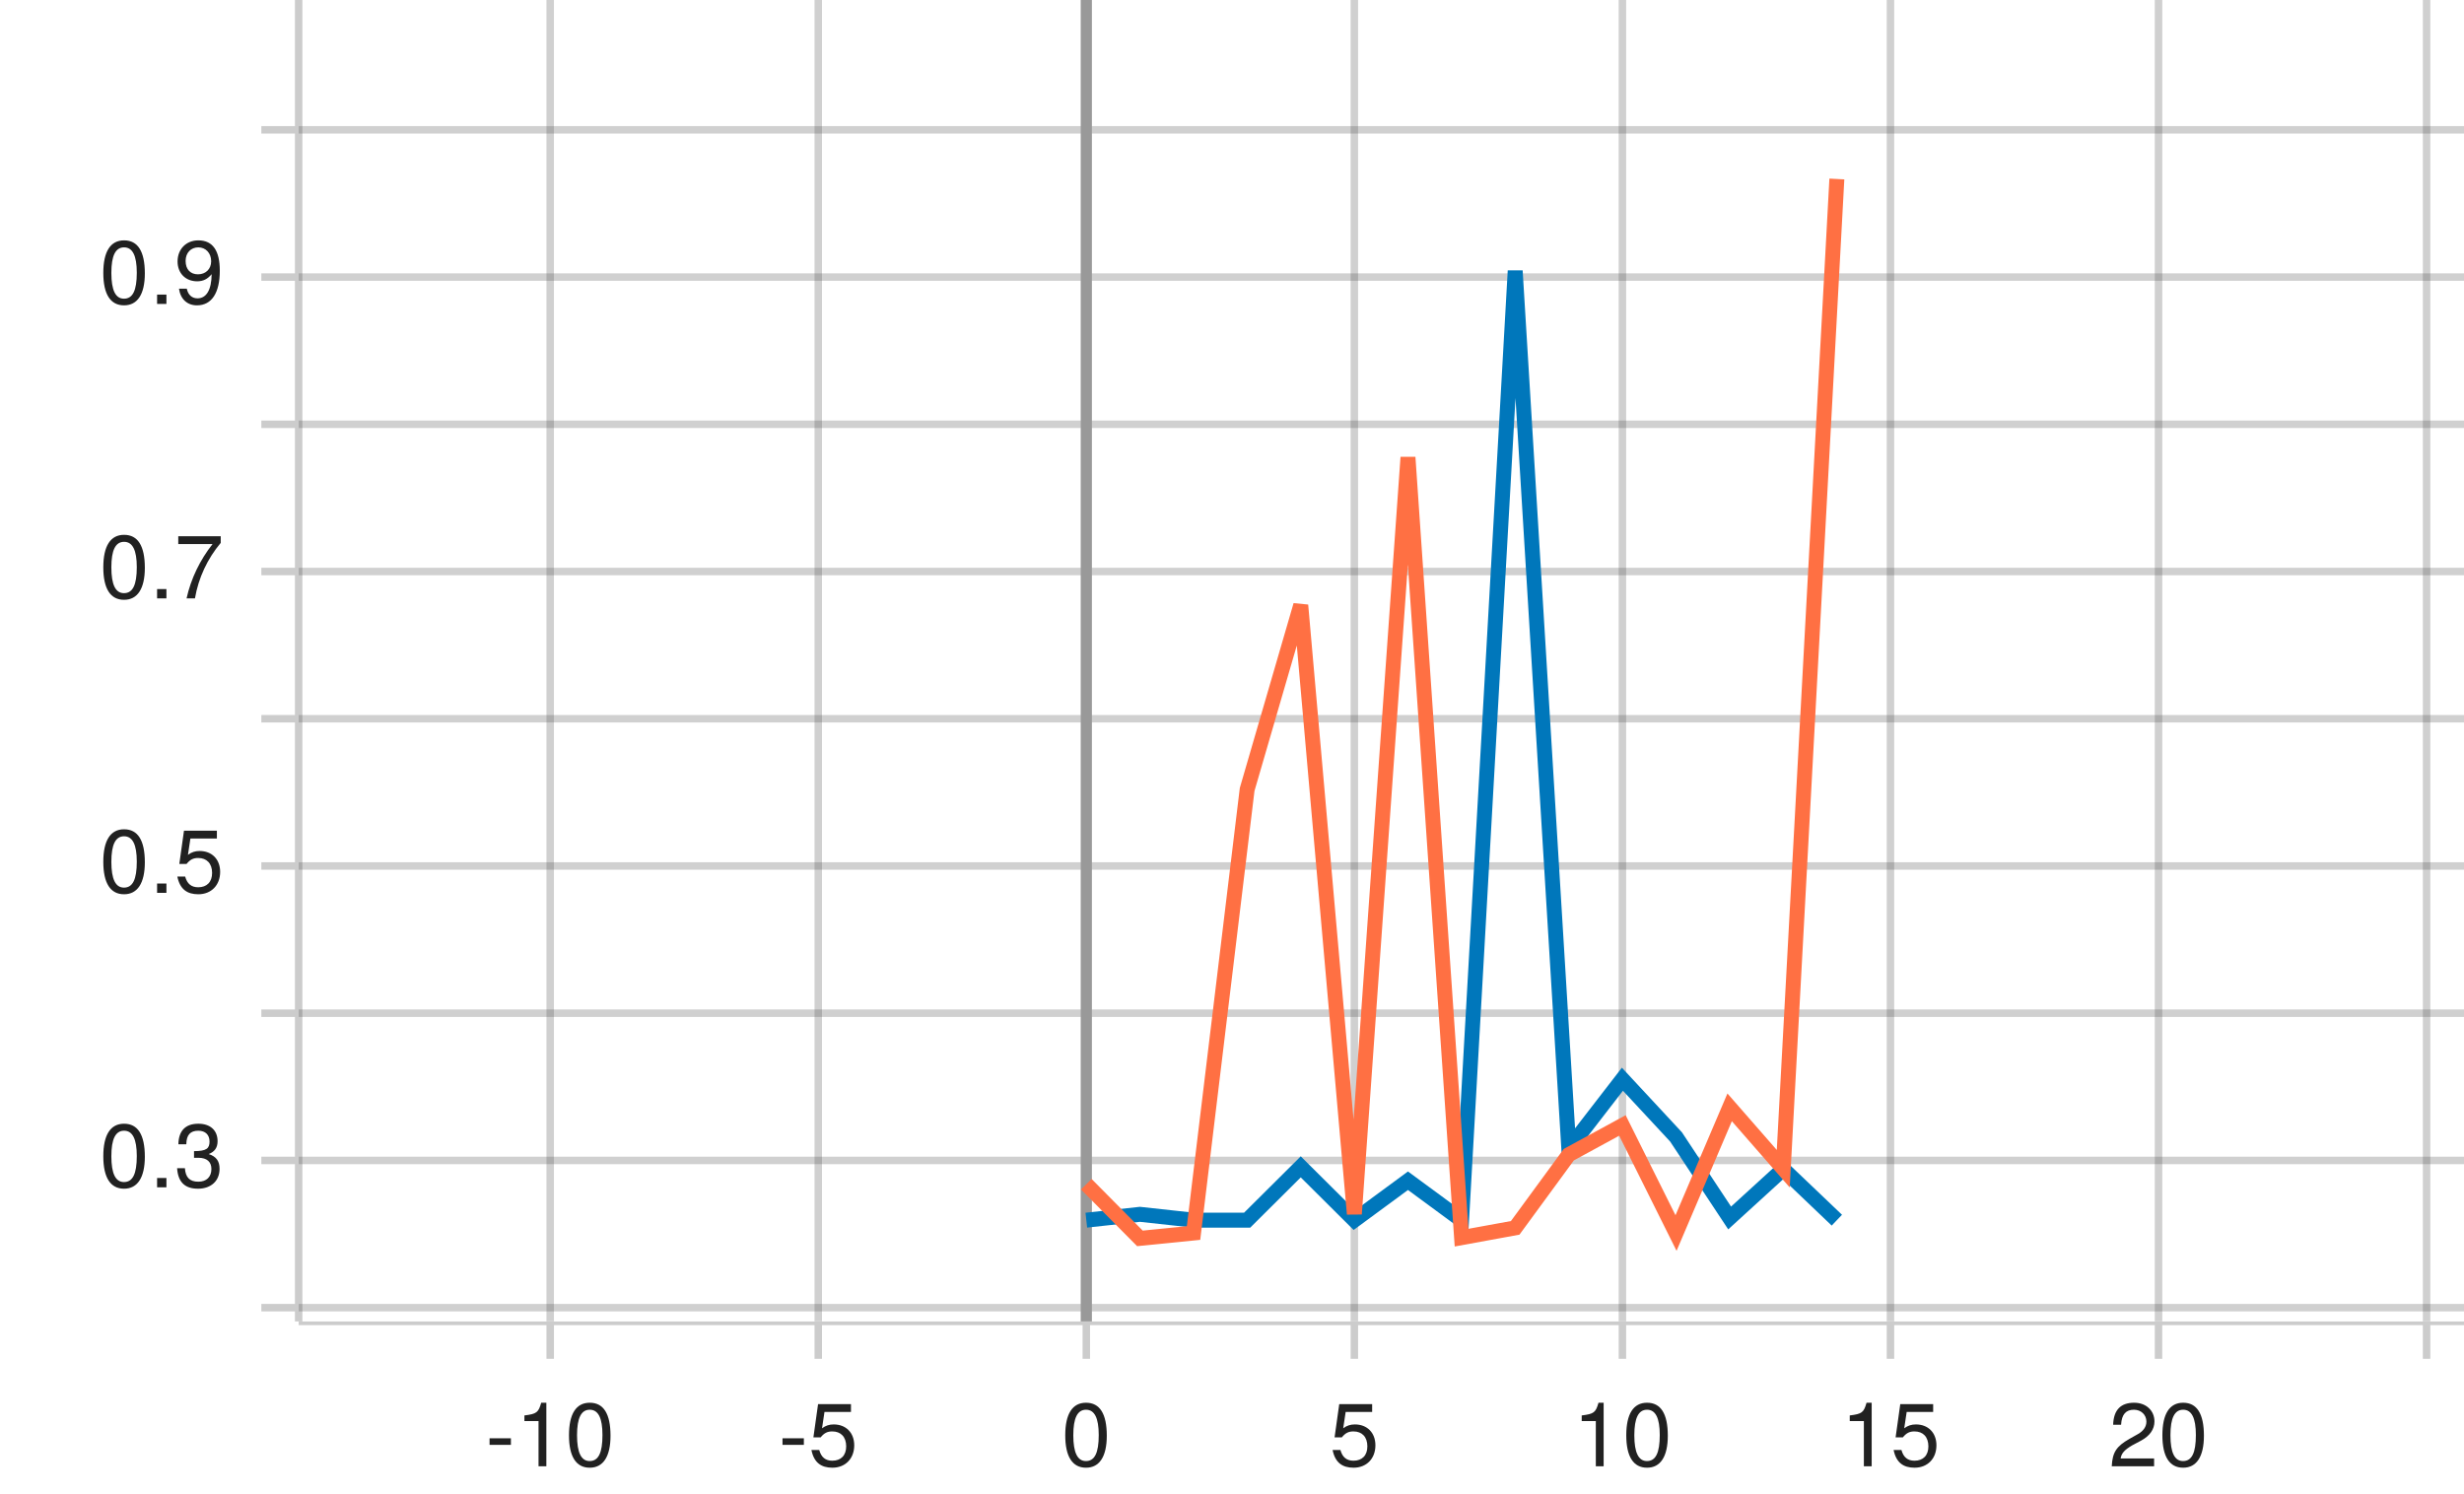
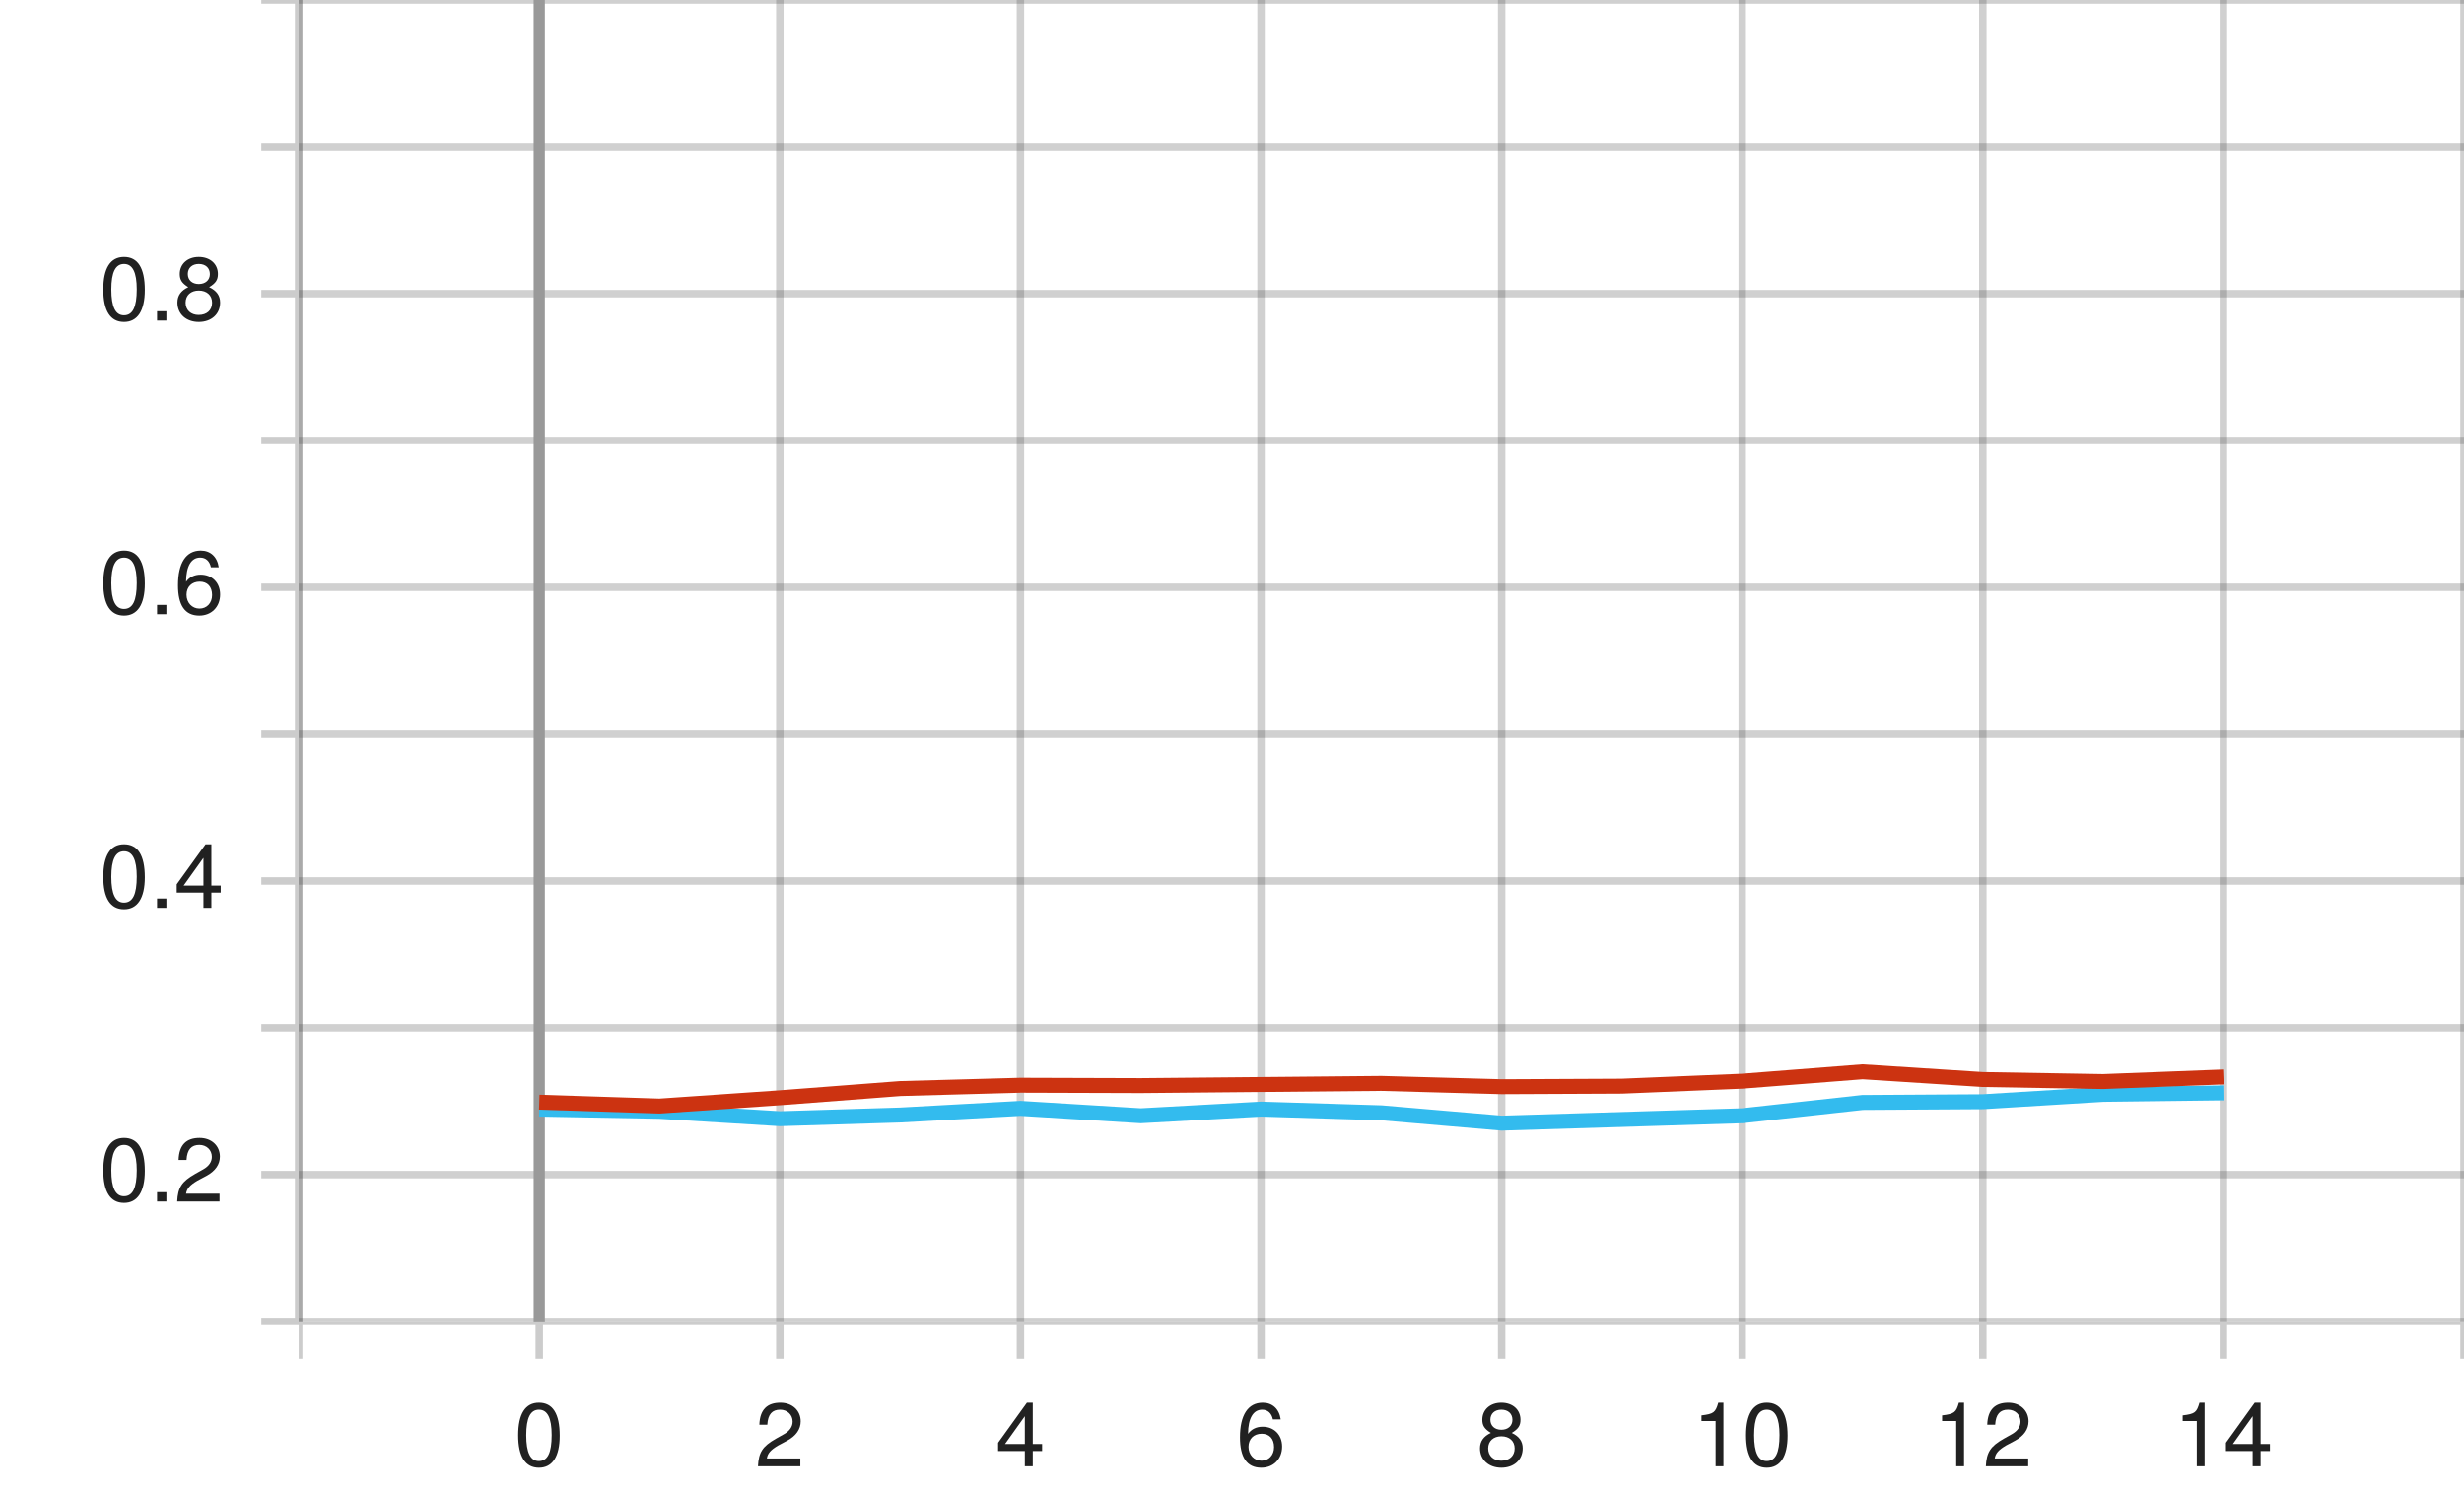
<svg xmlns="http://www.w3.org/2000/svg" viewBox="0 0 330 200">
  <g>
    <g>
      <g>
        <g>
          <g>
-             <line x1="40" y1="175.152" x2="35" y2="175.152" style="visibility: inherit;" fill="rgb(0, 0, 0)" stroke="rgb(204, 204, 204)" stroke-width="1px" />
-             <line x1="40" y1="155.432" x2="35" y2="155.432" style="visibility: inherit;" fill="rgb(0, 0, 0)" stroke="rgb(204, 204, 204)" stroke-width="1px" />
-             <line x1="40" y1="135.712" x2="35" y2="135.712" style="visibility: inherit;" fill="rgb(0, 0, 0)" stroke="rgb(204, 204, 204)" stroke-width="1px" />
-             <line x1="40" y1="115.992" x2="35" y2="115.992" style="visibility: inherit;" fill="rgb(0, 0, 0)" stroke="rgb(204, 204, 204)" stroke-width="1px" />
-             <line x1="40" y1="96.271" x2="35" y2="96.271" style="visibility: inherit;" fill="rgb(0, 0, 0)" stroke="rgb(204, 204, 204)" stroke-width="1px" />
-             <line x1="40" y1="76.551" x2="35" y2="76.551" style="visibility: inherit;" fill="rgb(0, 0, 0)" stroke="rgb(204, 204, 204)" stroke-width="1px" />
-             <line x1="40" y1="56.831" x2="35" y2="56.831" style="visibility: inherit;" fill="rgb(0, 0, 0)" stroke="rgb(204, 204, 204)" stroke-width="1px" />
-             <line x1="40" y1="37.111" x2="35" y2="37.111" style="visibility: inherit;" fill="rgb(0, 0, 0)" stroke="rgb(204, 204, 204)" stroke-width="1px" />
-             <line x1="40" y1="17.39" x2="35" y2="17.39" style="visibility: inherit;" fill="rgb(0, 0, 0)" stroke="rgb(204, 204, 204)" stroke-width="1px" />
+             <line x1="40" y1="177" x2="35" y2="177" style="visibility: inherit;" fill="rgb(0, 0, 0)" stroke="rgb(204, 204, 204)" stroke-width="1px" />
+             <line x1="40" y1="157.333" x2="35" y2="157.333" style="visibility: inherit;" fill="rgb(0, 0, 0)" stroke="rgb(204, 204, 204)" stroke-width="1px" />
+             <line x1="40" y1="137.667" x2="35" y2="137.667" style="visibility: inherit;" fill="rgb(0, 0, 0)" stroke="rgb(204, 204, 204)" stroke-width="1px" />
+             <line x1="40" y1="118" x2="35" y2="118" style="visibility: inherit;" fill="rgb(0, 0, 0)" stroke="rgb(204, 204, 204)" stroke-width="1px" />
+             <line x1="40" y1="98.333" x2="35" y2="98.333" style="visibility: inherit;" fill="rgb(0, 0, 0)" stroke="rgb(204, 204, 204)" stroke-width="1px" />
+             <line x1="40" y1="78.667" x2="35" y2="78.667" style="visibility: inherit;" fill="rgb(0, 0, 0)" stroke="rgb(204, 204, 204)" stroke-width="1px" />
+             <line x1="40" y1="59" x2="35" y2="59" style="visibility: inherit;" fill="rgb(0, 0, 0)" stroke="rgb(204, 204, 204)" stroke-width="1px" />
+             <line x1="40" y1="39.333" x2="35" y2="39.333" style="visibility: inherit;" fill="rgb(0, 0, 0)" stroke="rgb(204, 204, 204)" stroke-width="1px" />
+             <line x1="40" y1="19.667" x2="35" y2="19.667" style="visibility: inherit;" fill="rgb(0, 0, 0)" stroke="rgb(204, 204, 204)" stroke-width="1px" />
+             <line x1="40" y1="0" x2="35" y2="0" style="visibility: inherit;" fill="rgb(0, 0, 0)" stroke="rgb(204, 204, 204)" stroke-width="1px" />
          </g>
          <g transform="translate(30, 0)">
-             <text x="0" y="175.152" dx="0em" dy="0.3em" style="text-anchor: end; visibility: hidden; font-family: &quot;Helvetica Neue&quot;, sans-serif; font-size: 12px; font-weight: 200;" fill="rgb(33, 33, 33)" stroke="none" stroke-width="1px">0.2</text>
-             <text x="0" y="155.432" dx="0em" dy="0.3em" style="text-anchor: end; visibility: inherit; font-family: &quot;Helvetica Neue&quot;, sans-serif; font-size: 12px; font-weight: 200;" fill="rgb(33, 33, 33)" stroke="none" stroke-width="1px">0.3</text>
-             <text x="0" y="135.712" dx="0em" dy="0.3em" style="text-anchor: end; visibility: hidden; font-family: &quot;Helvetica Neue&quot;, sans-serif; font-size: 12px; font-weight: 200;" fill="rgb(33, 33, 33)" stroke="none" stroke-width="1px">0.4</text>
-             <text x="0" y="115.992" dx="0em" dy="0.3em" style="text-anchor: end; visibility: inherit; font-family: &quot;Helvetica Neue&quot;, sans-serif; font-size: 12px; font-weight: 200;" fill="rgb(33, 33, 33)" stroke="none" stroke-width="1px">0.5</text>
-             <text x="0" y="96.271" dx="0em" dy="0.3em" style="text-anchor: end; visibility: hidden; font-family: &quot;Helvetica Neue&quot;, sans-serif; font-size: 12px; font-weight: 200;" fill="rgb(33, 33, 33)" stroke="none" stroke-width="1px">0.6</text>
-             <text x="0" y="76.551" dx="0em" dy="0.3em" style="text-anchor: end; visibility: inherit; font-family: &quot;Helvetica Neue&quot;, sans-serif; font-size: 12px; font-weight: 200;" fill="rgb(33, 33, 33)" stroke="none" stroke-width="1px">0.7</text>
-             <text x="0" y="56.831" dx="0em" dy="0.3em" style="text-anchor: end; visibility: hidden; font-family: &quot;Helvetica Neue&quot;, sans-serif; font-size: 12px; font-weight: 200;" fill="rgb(33, 33, 33)" stroke="none" stroke-width="1px">0.8</text>
-             <text x="0" y="37.111" dx="0em" dy="0.3em" style="text-anchor: end; visibility: inherit; font-family: &quot;Helvetica Neue&quot;, sans-serif; font-size: 12px; font-weight: 200;" fill="rgb(33, 33, 33)" stroke="none" stroke-width="1px">0.9</text>
-             <text x="0" y="17.39" dx="0em" dy="0.3em" style="text-anchor: end; visibility: hidden; font-family: &quot;Helvetica Neue&quot;, sans-serif; font-size: 12px; font-weight: 200;" fill="rgb(33, 33, 33)" stroke="none" stroke-width="1px">1</text>
+             <text x="0" y="177" dx="0em" dy="0.3em" style="text-anchor: end; visibility: hidden; font-family: &quot;Helvetica Neue&quot;, sans-serif; font-size: 12px; font-weight: 200;" fill="rgb(33, 33, 33)" stroke="none" stroke-width="1px">0.1</text>
+             <text x="0" y="157.333" dx="0em" dy="0.3em" style="text-anchor: end; visibility: inherit; font-family: &quot;Helvetica Neue&quot;, sans-serif; font-size: 12px; font-weight: 200;" fill="rgb(33, 33, 33)" stroke="none" stroke-width="1px">0.2</text>
+             <text x="0" y="137.667" dx="0em" dy="0.3em" style="text-anchor: end; visibility: hidden; font-family: &quot;Helvetica Neue&quot;, sans-serif; font-size: 12px; font-weight: 200;" fill="rgb(33, 33, 33)" stroke="none" stroke-width="1px">0.3</text>
+             <text x="0" y="118" dx="0em" dy="0.3em" style="text-anchor: end; visibility: inherit; font-family: &quot;Helvetica Neue&quot;, sans-serif; font-size: 12px; font-weight: 200;" fill="rgb(33, 33, 33)" stroke="none" stroke-width="1px">0.4</text>
+             <text x="0" y="98.333" dx="0em" dy="0.3em" style="text-anchor: end; visibility: hidden; font-family: &quot;Helvetica Neue&quot;, sans-serif; font-size: 12px; font-weight: 200;" fill="rgb(33, 33, 33)" stroke="none" stroke-width="1px">0.5</text>
+             <text x="0" y="78.667" dx="0em" dy="0.3em" style="text-anchor: end; visibility: inherit; font-family: &quot;Helvetica Neue&quot;, sans-serif; font-size: 12px; font-weight: 200;" fill="rgb(33, 33, 33)" stroke="none" stroke-width="1px">0.6</text>
+             <text x="0" y="59" dx="0em" dy="0.3em" style="text-anchor: end; visibility: hidden; font-family: &quot;Helvetica Neue&quot;, sans-serif; font-size: 12px; font-weight: 200;" fill="rgb(33, 33, 33)" stroke="none" stroke-width="1px">0.7</text>
+             <text x="0" y="39.333" dx="0em" dy="0.3em" style="text-anchor: end; visibility: inherit; font-family: &quot;Helvetica Neue&quot;, sans-serif; font-size: 12px; font-weight: 200;" fill="rgb(33, 33, 33)" stroke="none" stroke-width="1px">0.8</text>
+             <text x="0" y="19.667" dx="0em" dy="0.3em" style="text-anchor: end; visibility: hidden; font-family: &quot;Helvetica Neue&quot;, sans-serif; font-size: 12px; font-weight: 200;" fill="rgb(33, 33, 33)" stroke="none" stroke-width="1px">0.9</text>
+             <text x="0" y="0" dx="0em" dy="0.3em" style="text-anchor: end; visibility: hidden; font-family: &quot;Helvetica Neue&quot;, sans-serif; font-size: 12px; font-weight: 200;" fill="rgb(33, 33, 33)" stroke="none" stroke-width="1px">1</text>
          </g>
          <line x1="40" y1="0" x2="40" y2="177" fill="rgb(0, 0, 0)" stroke="rgb(204, 204, 204)" stroke-width="1px" />
        </g>
      </g>
      <g transform="translate(40, 0)" clip-path="url(#clip_0)">
        <clipPath id="clip_0">
          <rect width="290" height="177" />
        </clipPath>
        <g>
          <g>
            <g>
-               <line x1="33.688" y1="0" x2="33.688" y2="177" fill="rgb(0, 0, 0)" stroke="rgb(66, 66, 66)" stroke-width="1px" opacity="0.25" />
-               <line x1="69.588" y1="0" x2="69.588" y2="177" fill="rgb(0, 0, 0)" stroke="rgb(66, 66, 66)" stroke-width="1px" opacity="0.25" />
-               <line x1="105.488" y1="0" x2="105.488" y2="177" fill="rgb(0, 0, 0)" stroke="rgb(66, 66, 66)" stroke-width="1px" opacity="0.25" />
-               <line x1="141.388" y1="0" x2="141.388" y2="177" fill="rgb(0, 0, 0)" stroke="rgb(66, 66, 66)" stroke-width="1px" opacity="0.25" />
-               <line x1="177.288" y1="0" x2="177.288" y2="177" fill="rgb(0, 0, 0)" stroke="rgb(66, 66, 66)" stroke-width="1px" opacity="0.25" />
-               <line x1="213.188" y1="0" x2="213.188" y2="177" fill="rgb(0, 0, 0)" stroke="rgb(66, 66, 66)" stroke-width="1px" opacity="0.25" />
-               <line x1="249.088" y1="0" x2="249.088" y2="177" fill="rgb(0, 0, 0)" stroke="rgb(66, 66, 66)" stroke-width="1px" opacity="0.25" />
-               <line x1="284.988" y1="0" x2="284.988" y2="177" fill="rgb(0, 0, 0)" stroke="rgb(66, 66, 66)" stroke-width="1px" opacity="0.25" />
+               <line x1="0" y1="0" x2="0" y2="177" fill="rgb(0, 0, 0)" stroke="rgb(66, 66, 66)" stroke-width="1px" opacity="0.25" />
+               <line x1="32.222" y1="0" x2="32.222" y2="177" fill="rgb(0, 0, 0)" stroke="rgb(66, 66, 66)" stroke-width="1px" opacity="0.25" />
+               <line x1="64.444" y1="0" x2="64.444" y2="177" fill="rgb(0, 0, 0)" stroke="rgb(66, 66, 66)" stroke-width="1px" opacity="0.25" />
+               <line x1="96.667" y1="0" x2="96.667" y2="177" fill="rgb(0, 0, 0)" stroke="rgb(66, 66, 66)" stroke-width="1px" opacity="0.25" />
+               <line x1="128.889" y1="0" x2="128.889" y2="177" fill="rgb(0, 0, 0)" stroke="rgb(66, 66, 66)" stroke-width="1px" opacity="0.25" />
+               <line x1="161.111" y1="0" x2="161.111" y2="177" fill="rgb(0, 0, 0)" stroke="rgb(66, 66, 66)" stroke-width="1px" opacity="0.25" />
+               <line x1="193.333" y1="0" x2="193.333" y2="177" fill="rgb(0, 0, 0)" stroke="rgb(66, 66, 66)" stroke-width="1px" opacity="0.25" />
+               <line x1="225.556" y1="0" x2="225.556" y2="177" fill="rgb(0, 0, 0)" stroke="rgb(66, 66, 66)" stroke-width="1px" opacity="0.25" />
+               <line x1="257.778" y1="0" x2="257.778" y2="177" fill="rgb(0, 0, 0)" stroke="rgb(66, 66, 66)" stroke-width="1px" opacity="0.25" />
+               <line x1="290" y1="0" x2="290" y2="177" fill="rgb(0, 0, 0)" stroke="rgb(66, 66, 66)" stroke-width="1px" opacity="0.25" />
            </g>
            <g>
-               <line x1="0" y1="175.152" x2="290" y2="175.152" fill="rgb(0, 0, 0)" stroke="rgb(66, 66, 66)" stroke-width="1px" opacity="0.25" />
-               <line x1="0" y1="155.432" x2="290" y2="155.432" fill="rgb(0, 0, 0)" stroke="rgb(66, 66, 66)" stroke-width="1px" opacity="0.25" />
-               <line x1="0" y1="135.712" x2="290" y2="135.712" fill="rgb(0, 0, 0)" stroke="rgb(66, 66, 66)" stroke-width="1px" opacity="0.25" />
-               <line x1="0" y1="115.992" x2="290" y2="115.992" fill="rgb(0, 0, 0)" stroke="rgb(66, 66, 66)" stroke-width="1px" opacity="0.25" />
-               <line x1="0" y1="96.271" x2="290" y2="96.271" fill="rgb(0, 0, 0)" stroke="rgb(66, 66, 66)" stroke-width="1px" opacity="0.25" />
-               <line x1="0" y1="76.551" x2="290" y2="76.551" fill="rgb(0, 0, 0)" stroke="rgb(66, 66, 66)" stroke-width="1px" opacity="0.25" />
-               <line x1="0" y1="56.831" x2="290" y2="56.831" fill="rgb(0, 0, 0)" stroke="rgb(66, 66, 66)" stroke-width="1px" opacity="0.25" />
-               <line x1="0" y1="37.111" x2="290" y2="37.111" fill="rgb(0, 0, 0)" stroke="rgb(66, 66, 66)" stroke-width="1px" opacity="0.25" />
-               <line x1="0" y1="17.39" x2="290" y2="17.39" fill="rgb(0, 0, 0)" stroke="rgb(66, 66, 66)" stroke-width="1px" opacity="0.25" />
+               <line x1="0" y1="177" x2="290" y2="177" fill="rgb(0, 0, 0)" stroke="rgb(66, 66, 66)" stroke-width="1px" opacity="0.25" />
+               <line x1="0" y1="157.333" x2="290" y2="157.333" fill="rgb(0, 0, 0)" stroke="rgb(66, 66, 66)" stroke-width="1px" opacity="0.25" />
+               <line x1="0" y1="137.667" x2="290" y2="137.667" fill="rgb(0, 0, 0)" stroke="rgb(66, 66, 66)" stroke-width="1px" opacity="0.25" />
+               <line x1="0" y1="118" x2="290" y2="118" fill="rgb(0, 0, 0)" stroke="rgb(66, 66, 66)" stroke-width="1px" opacity="0.25" />
+               <line x1="0" y1="98.333" x2="290" y2="98.333" fill="rgb(0, 0, 0)" stroke="rgb(66, 66, 66)" stroke-width="1px" opacity="0.25" />
+               <line x1="0" y1="78.667" x2="290" y2="78.667" fill="rgb(0, 0, 0)" stroke="rgb(66, 66, 66)" stroke-width="1px" opacity="0.25" />
+               <line x1="0" y1="59" x2="290" y2="59" fill="rgb(0, 0, 0)" stroke="rgb(66, 66, 66)" stroke-width="1px" opacity="0.25" />
+               <line x1="0" y1="39.333" x2="290" y2="39.333" fill="rgb(0, 0, 0)" stroke="rgb(66, 66, 66)" stroke-width="1px" opacity="0.25" />
+               <line x1="0" y1="19.667" x2="290" y2="19.667" fill="rgb(0, 0, 0)" stroke="rgb(66, 66, 66)" stroke-width="1px" opacity="0.25" />
+               <line x1="0" y1="0" x2="290" y2="0" fill="rgb(0, 0, 0)" stroke="rgb(66, 66, 66)" stroke-width="1px" opacity="0.25" />
            </g>
          </g>
        </g>
        <g>
          <g>
-             <line x1="0" y1="214.593" x2="290" y2="214.593" fill="rgb(0, 0, 0)" stroke="rgb(153, 153, 153)" stroke-width="1.5px" />
+             <line x1="0" y1="196.667" x2="290" y2="196.667" fill="rgb(0, 0, 0)" stroke="rgb(153, 153, 153)" stroke-width="1.5px" />
          </g>
        </g>
        <g>
          <g>
-             <line x1="105.488" y1="0" x2="105.488" y2="177" fill="rgb(0, 0, 0)" stroke="rgb(153, 153, 153)" stroke-width="1.5px" />
+             <line x1="32.222" y1="0" x2="32.222" y2="177" fill="rgb(0, 0, 0)" stroke="rgb(153, 153, 153)" stroke-width="1.5px" />
          </g>
        </g>
        <g>
          <g>
            <g>
              <g>
                <g>
-                   <path stroke="rgb(0, 119, 187)" stroke-width="2px" d="M105.488,163.434L112.668,162.651L119.848,163.434L127.028,163.434L134.208,156.293L141.388,163.434L148.568,158.151L155.748,163.434L162.928,36.269L170.108,153.847L177.288,144.555L184.468,152.282L191.648,163.14L198.828,156.586L206.008,163.434" style="fill: none;" fill="none" />
+                   <path stroke="rgb(51, 187, 238)" stroke-width="2px" d="M32.222,148.562L48.333,148.858L64.444,149.846L80.556,149.352L96.667,148.463L112.778,149.451L128.889,148.562L145,149.056L161.111,150.439L177.222,149.945L193.333,149.451L209.444,147.673L225.556,147.574L241.667,146.586L257.778,146.389" style="fill: none;" fill="none" />
                </g>
                <g>
-                   <path stroke="rgb(255, 112, 67)" stroke-width="2px" d="M105.488,158.621L112.668,165.874L119.848,165.156L127.028,105.743L134.208,81.062L141.388,162.606L148.568,61.257L155.748,165.775L162.928,164.463L170.108,154.66L177.288,150.748L184.468,165.156L191.648,148.322L198.828,156.541L206.008,23.975" style="fill: none;" fill="none" />
+                   <path stroke="rgb(204, 51, 17)" stroke-width="2px" d="M32.222,147.636L48.333,148.154L64.444,147.043L80.556,145.809L96.667,145.364L112.778,145.414L128.889,145.266L145,145.118L161.111,145.562L177.222,145.488L193.333,144.821L209.444,143.562L225.556,144.599L241.667,144.871L257.778,144.253" style="fill: none;" fill="none" />
                </g>
              </g>
            </g>
          </g>
        </g>
      </g>
      <g transform="translate(40, 177)" clip-path="url(#clip_1)">
        <clipPath id="clip_1">
          <rect width="290" height="23" />
        </clipPath>
        <g>
          <g>
-             <line x1="33.688" y1="0" x2="33.688" y2="5" style="visibility: inherit;" fill="rgb(0, 0, 0)" stroke="rgb(204, 204, 204)" stroke-width="1px" />
-             <line x1="69.588" y1="0" x2="69.588" y2="5" style="visibility: inherit;" fill="rgb(0, 0, 0)" stroke="rgb(204, 204, 204)" stroke-width="1px" />
-             <line x1="105.488" y1="0" x2="105.488" y2="5" style="visibility: inherit;" fill="rgb(0, 0, 0)" stroke="rgb(204, 204, 204)" stroke-width="1px" />
-             <line x1="141.388" y1="0" x2="141.388" y2="5" style="visibility: inherit;" fill="rgb(0, 0, 0)" stroke="rgb(204, 204, 204)" stroke-width="1px" />
-             <line x1="177.288" y1="0" x2="177.288" y2="5" style="visibility: inherit;" fill="rgb(0, 0, 0)" stroke="rgb(204, 204, 204)" stroke-width="1px" />
-             <line x1="213.188" y1="0" x2="213.188" y2="5" style="visibility: inherit;" fill="rgb(0, 0, 0)" stroke="rgb(204, 204, 204)" stroke-width="1px" />
-             <line x1="249.088" y1="0" x2="249.088" y2="5" style="visibility: inherit;" fill="rgb(0, 0, 0)" stroke="rgb(204, 204, 204)" stroke-width="1px" />
-             <line x1="284.988" y1="0" x2="284.988" y2="5" style="visibility: inherit;" fill="rgb(0, 0, 0)" stroke="rgb(204, 204, 204)" stroke-width="1px" />
+             <line x1="0" y1="0" x2="0" y2="5" style="visibility: inherit;" fill="rgb(0, 0, 0)" stroke="rgb(204, 204, 204)" stroke-width="1px" />
+             <line x1="32.222" y1="0" x2="32.222" y2="5" style="visibility: inherit;" fill="rgb(0, 0, 0)" stroke="rgb(204, 204, 204)" stroke-width="1px" />
+             <line x1="64.444" y1="0" x2="64.444" y2="5" style="visibility: inherit;" fill="rgb(0, 0, 0)" stroke="rgb(204, 204, 204)" stroke-width="1px" />
+             <line x1="96.667" y1="0" x2="96.667" y2="5" style="visibility: inherit;" fill="rgb(0, 0, 0)" stroke="rgb(204, 204, 204)" stroke-width="1px" />
+             <line x1="128.889" y1="0" x2="128.889" y2="5" style="visibility: inherit;" fill="rgb(0, 0, 0)" stroke="rgb(204, 204, 204)" stroke-width="1px" />
+             <line x1="161.111" y1="0" x2="161.111" y2="5" style="visibility: inherit;" fill="rgb(0, 0, 0)" stroke="rgb(204, 204, 204)" stroke-width="1px" />
+             <line x1="193.333" y1="0" x2="193.333" y2="5" style="visibility: inherit;" fill="rgb(0, 0, 0)" stroke="rgb(204, 204, 204)" stroke-width="1px" />
+             <line x1="225.556" y1="0" x2="225.556" y2="5" style="visibility: inherit;" fill="rgb(0, 0, 0)" stroke="rgb(204, 204, 204)" stroke-width="1px" />
+             <line x1="257.778" y1="0" x2="257.778" y2="5" style="visibility: inherit;" fill="rgb(0, 0, 0)" stroke="rgb(204, 204, 204)" stroke-width="1px" />
+             <line x1="290" y1="0" x2="290" y2="5" style="visibility: inherit;" fill="rgb(0, 0, 0)" stroke="rgb(204, 204, 204)" stroke-width="1px" />
          </g>
          <g transform="translate(0, 8)">
-             <text x="33.688" y="0" dx="0em" dy="0.95em" style="text-anchor: middle; visibility: inherit; font-family: &quot;Helvetica Neue&quot;, sans-serif; font-size: 12px; font-weight: 200;" fill="rgb(33, 33, 33)" stroke="none" stroke-width="1px">-10</text>
-             <text x="69.588" y="0" dx="0em" dy="0.95em" style="text-anchor: middle; visibility: inherit; font-family: &quot;Helvetica Neue&quot;, sans-serif; font-size: 12px; font-weight: 200;" fill="rgb(33, 33, 33)" stroke="none" stroke-width="1px">-5</text>
-             <text x="105.488" y="0" dx="0em" dy="0.95em" style="text-anchor: middle; visibility: inherit; font-family: &quot;Helvetica Neue&quot;, sans-serif; font-size: 12px; font-weight: 200;" fill="rgb(33, 33, 33)" stroke="none" stroke-width="1px">0</text>
-             <text x="141.388" y="0" dx="0em" dy="0.95em" style="text-anchor: middle; visibility: inherit; font-family: &quot;Helvetica Neue&quot;, sans-serif; font-size: 12px; font-weight: 200;" fill="rgb(33, 33, 33)" stroke="none" stroke-width="1px">5</text>
-             <text x="177.288" y="0" dx="0em" dy="0.95em" style="text-anchor: middle; visibility: inherit; font-family: &quot;Helvetica Neue&quot;, sans-serif; font-size: 12px; font-weight: 200;" fill="rgb(33, 33, 33)" stroke="none" stroke-width="1px">10</text>
-             <text x="213.188" y="0" dx="0em" dy="0.95em" style="text-anchor: middle; visibility: inherit; font-family: &quot;Helvetica Neue&quot;, sans-serif; font-size: 12px; font-weight: 200;" fill="rgb(33, 33, 33)" stroke="none" stroke-width="1px">15</text>
-             <text x="249.088" y="0" dx="0em" dy="0.95em" style="text-anchor: middle; visibility: inherit; font-family: &quot;Helvetica Neue&quot;, sans-serif; font-size: 12px; font-weight: 200;" fill="rgb(33, 33, 33)" stroke="none" stroke-width="1px">20</text>
-             <text x="284.988" y="0" dx="0em" dy="0.95em" style="text-anchor: middle; visibility: hidden; font-family: &quot;Helvetica Neue&quot;, sans-serif; font-size: 12px; font-weight: 200;" fill="rgb(33, 33, 33)" stroke="none" stroke-width="1px">25</text>
+             <text x="0" y="0" dx="0em" dy="0.95em" style="text-anchor: middle; visibility: hidden; font-family: &quot;Helvetica Neue&quot;, sans-serif; font-size: 12px; font-weight: 200;" fill="rgb(33, 33, 33)" stroke="none" stroke-width="1px">-2</text>
+             <text x="32.222" y="0" dx="0em" dy="0.95em" style="text-anchor: middle; visibility: inherit; font-family: &quot;Helvetica Neue&quot;, sans-serif; font-size: 12px; font-weight: 200;" fill="rgb(33, 33, 33)" stroke="none" stroke-width="1px">0</text>
+             <text x="64.444" y="0" dx="0em" dy="0.95em" style="text-anchor: middle; visibility: inherit; font-family: &quot;Helvetica Neue&quot;, sans-serif; font-size: 12px; font-weight: 200;" fill="rgb(33, 33, 33)" stroke="none" stroke-width="1px">2</text>
+             <text x="96.667" y="0" dx="0em" dy="0.95em" style="text-anchor: middle; visibility: inherit; font-family: &quot;Helvetica Neue&quot;, sans-serif; font-size: 12px; font-weight: 200;" fill="rgb(33, 33, 33)" stroke="none" stroke-width="1px">4</text>
+             <text x="128.889" y="0" dx="0em" dy="0.95em" style="text-anchor: middle; visibility: inherit; font-family: &quot;Helvetica Neue&quot;, sans-serif; font-size: 12px; font-weight: 200;" fill="rgb(33, 33, 33)" stroke="none" stroke-width="1px">6</text>
+             <text x="161.111" y="0" dx="0em" dy="0.95em" style="text-anchor: middle; visibility: inherit; font-family: &quot;Helvetica Neue&quot;, sans-serif; font-size: 12px; font-weight: 200;" fill="rgb(33, 33, 33)" stroke="none" stroke-width="1px">8</text>
+             <text x="193.333" y="0" dx="0em" dy="0.95em" style="text-anchor: middle; visibility: inherit; font-family: &quot;Helvetica Neue&quot;, sans-serif; font-size: 12px; font-weight: 200;" fill="rgb(33, 33, 33)" stroke="none" stroke-width="1px">10</text>
+             <text x="225.556" y="0" dx="0em" dy="0.95em" style="text-anchor: middle; visibility: inherit; font-family: &quot;Helvetica Neue&quot;, sans-serif; font-size: 12px; font-weight: 200;" fill="rgb(33, 33, 33)" stroke="none" stroke-width="1px">12</text>
+             <text x="257.778" y="0" dx="0em" dy="0.95em" style="text-anchor: middle; visibility: inherit; font-family: &quot;Helvetica Neue&quot;, sans-serif; font-size: 12px; font-weight: 200;" fill="rgb(33, 33, 33)" stroke="none" stroke-width="1px">14</text>
+             <text x="290" y="0" dx="0em" dy="0.95em" style="text-anchor: middle; visibility: hidden; font-family: &quot;Helvetica Neue&quot;, sans-serif; font-size: 12px; font-weight: 200;" fill="rgb(33, 33, 33)" stroke="none" stroke-width="1px">16</text>
          </g>
          <line x1="0" y1="0" x2="290" y2="0" fill="rgb(0, 0, 0)" stroke="rgb(204, 204, 204)" stroke-width="1px" />
        </g>
      </g>
    </g>
  </g>
</svg>
